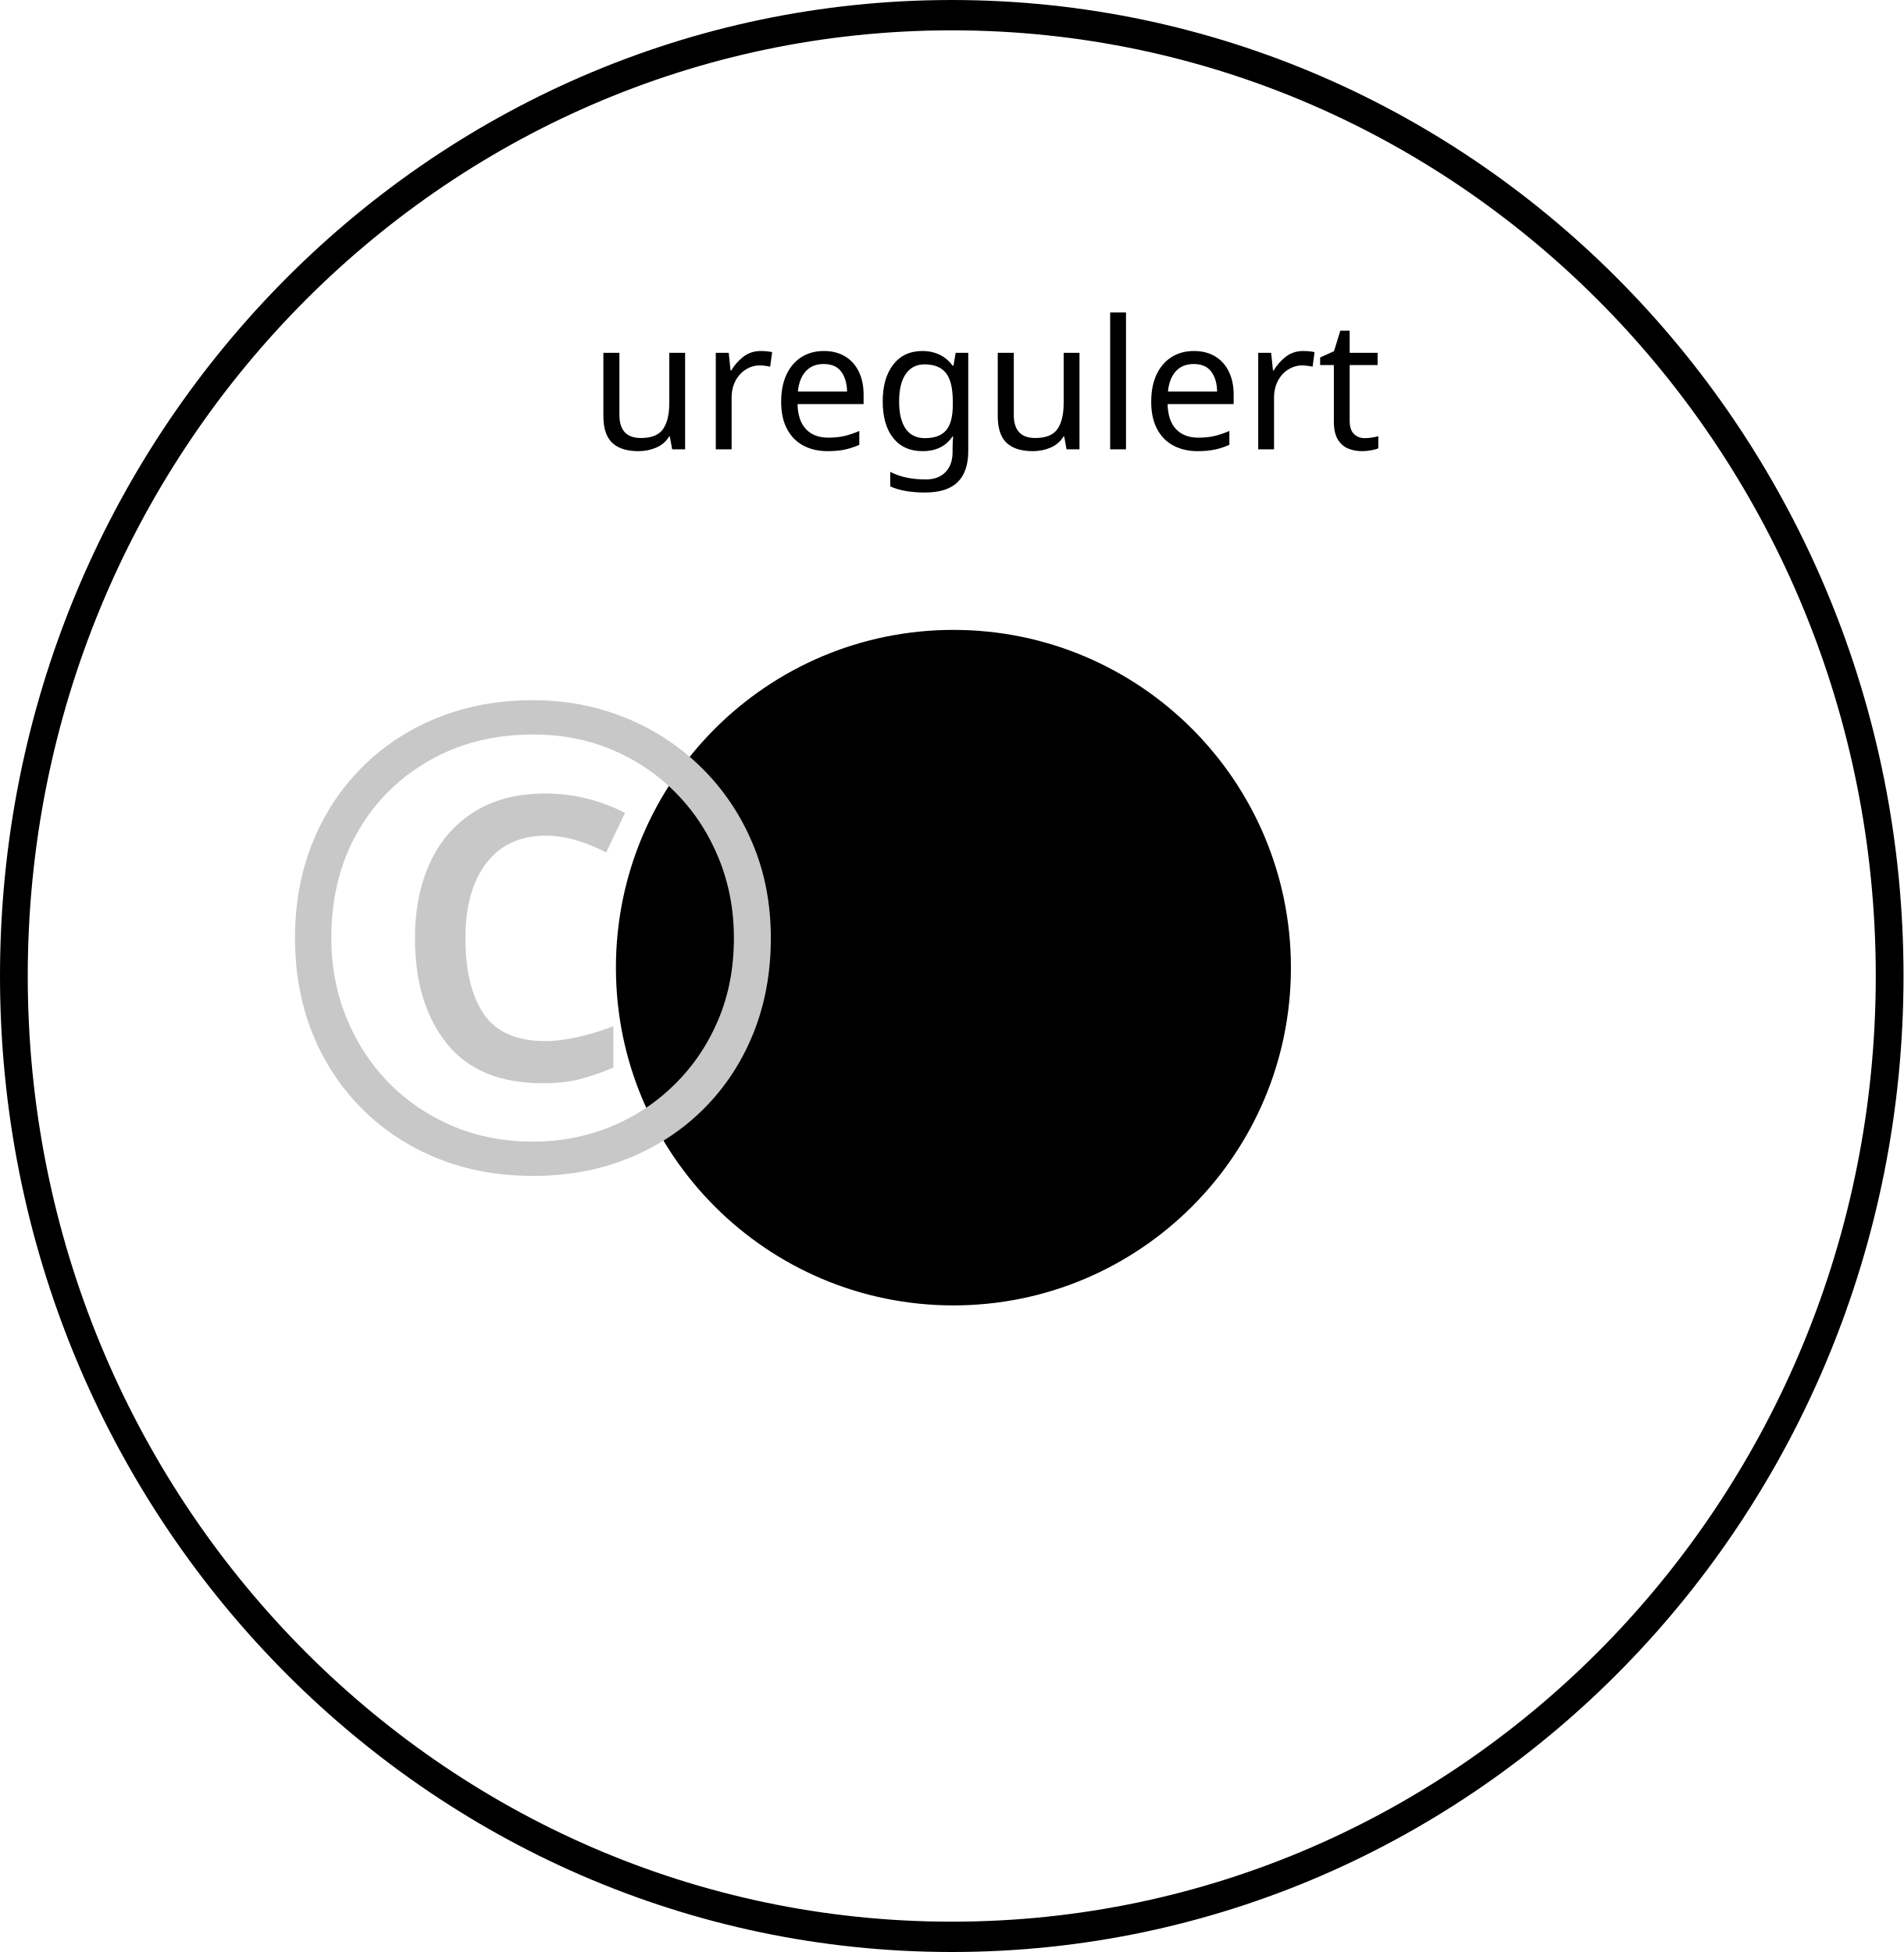
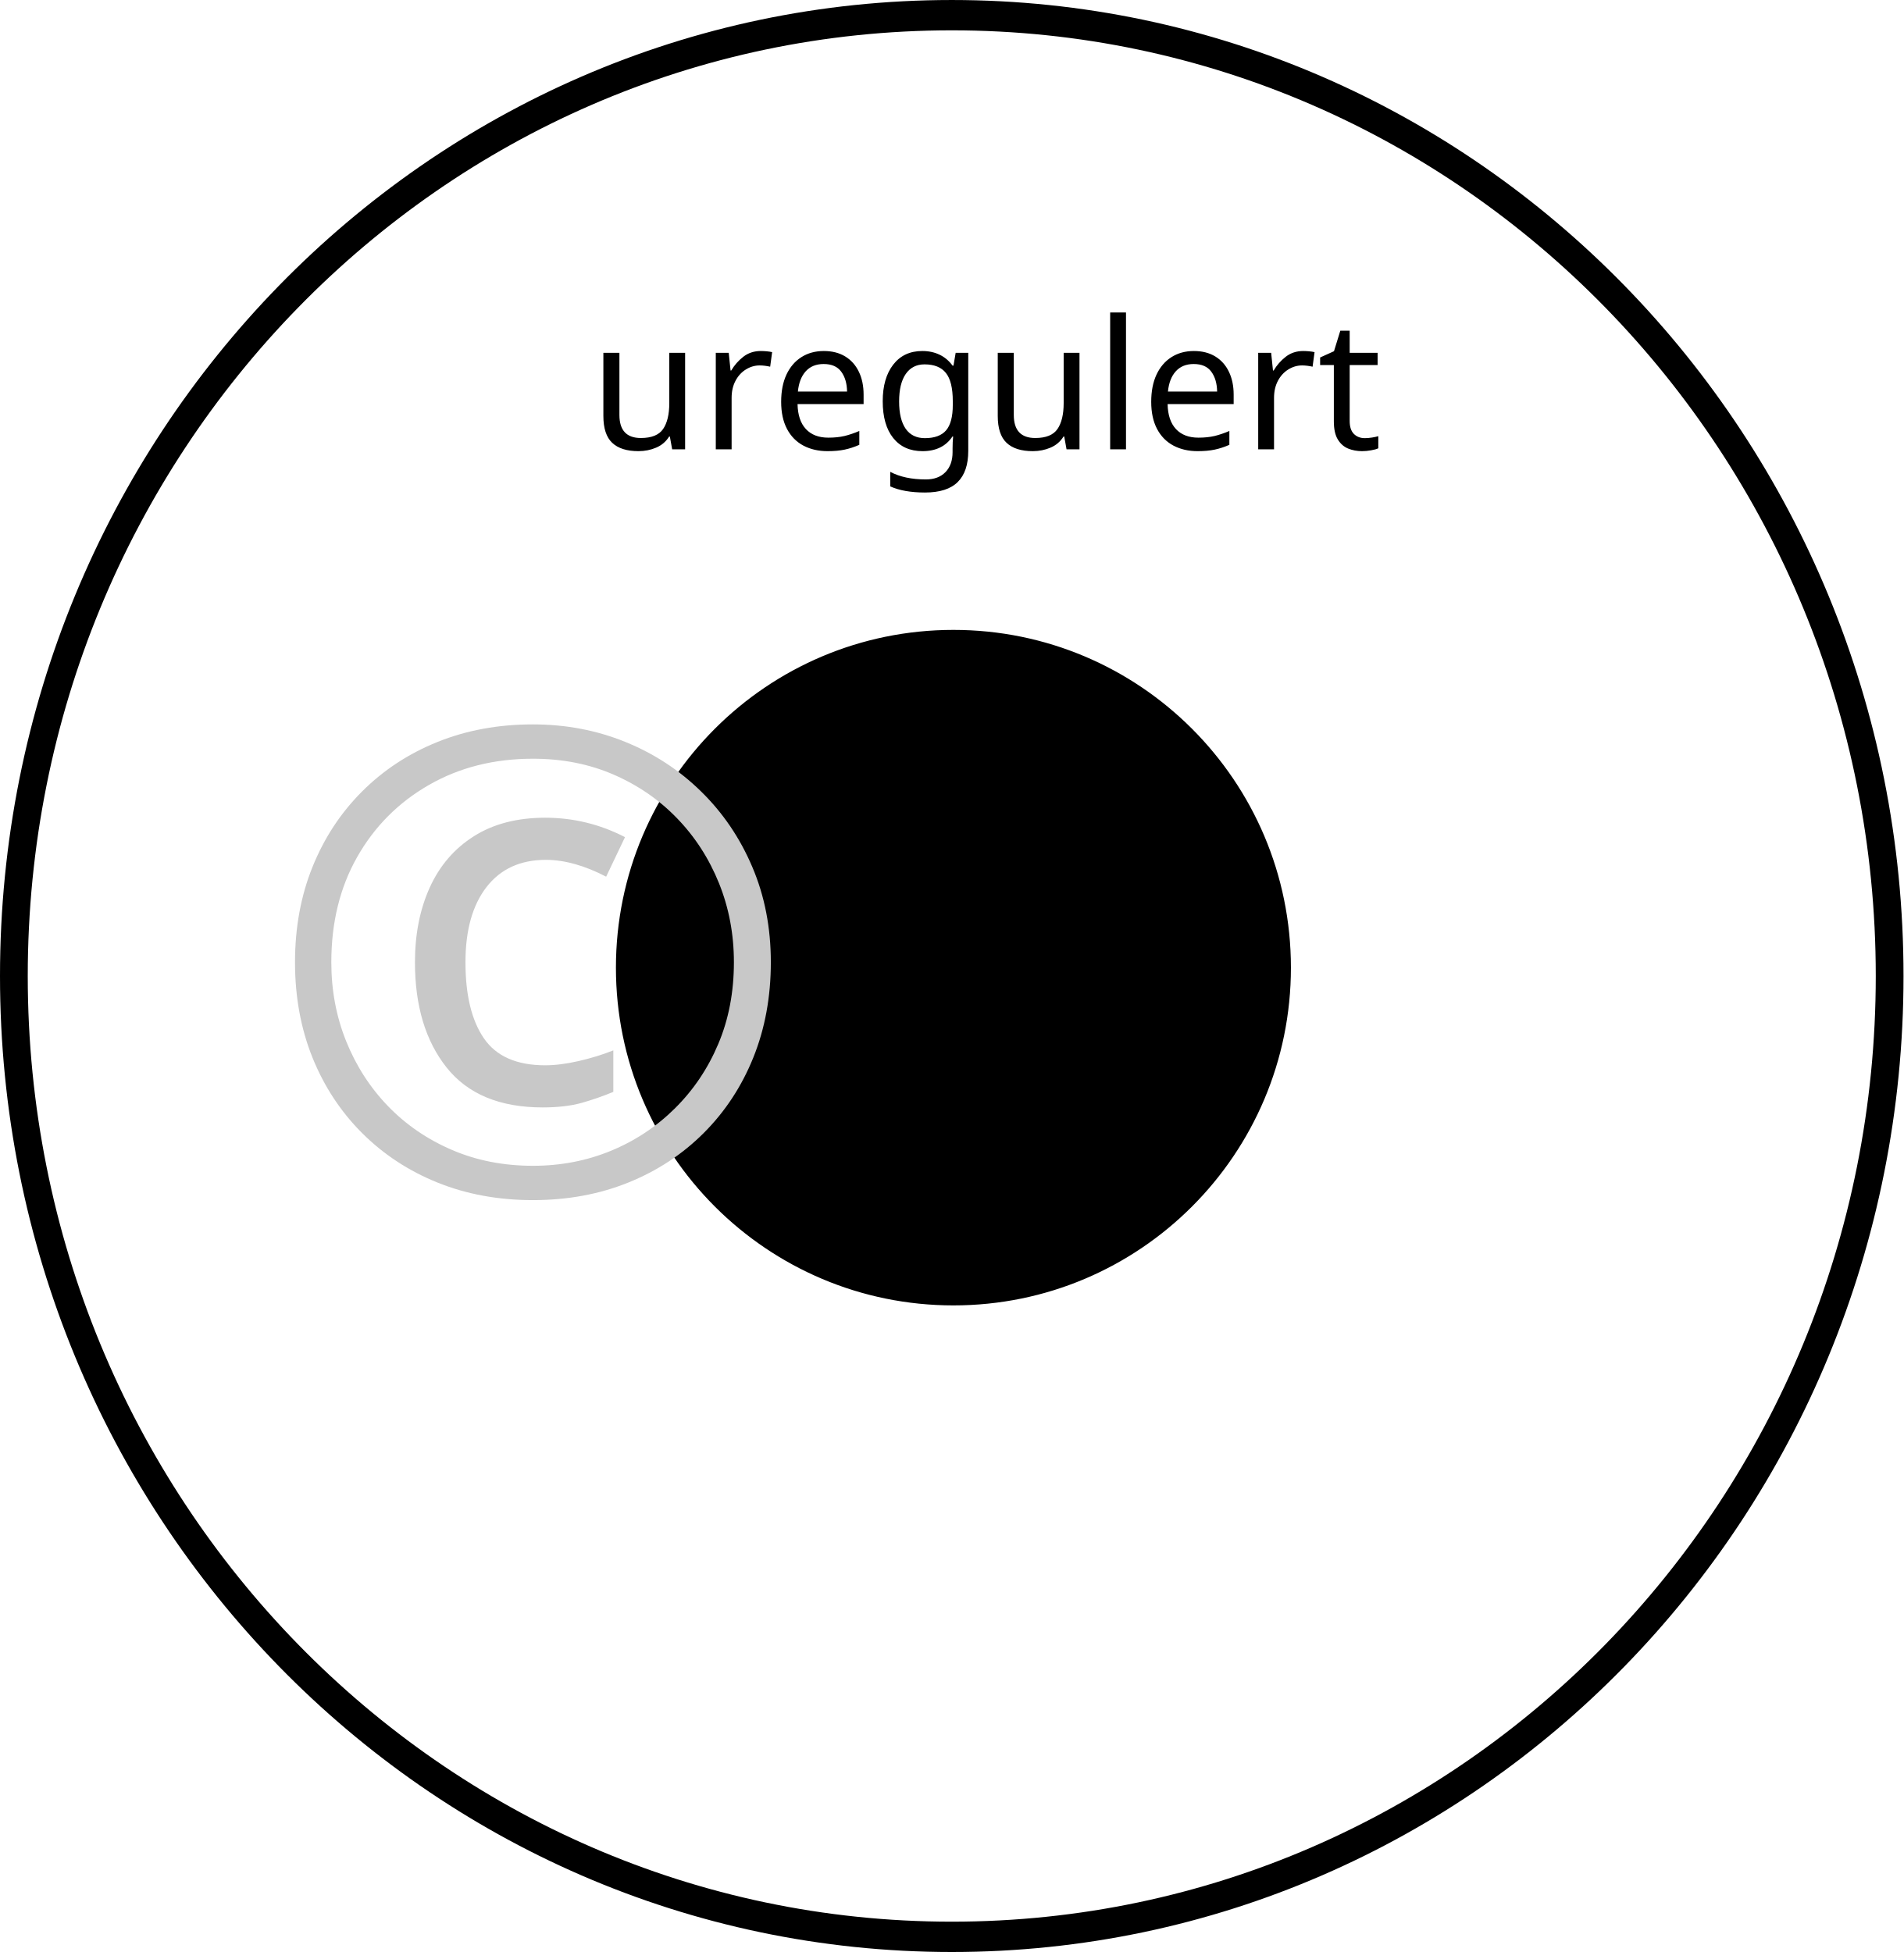
<svg xmlns="http://www.w3.org/2000/svg" width="422.803" height="433.665" id="svg10441" version="1.1">
  <defs id="defs10443" />
  <g id="layer2" style="display:inline" transform="translate(-105.1717,-289.8151)">
    <ellipse style="display:inline;fill:#000000;fill-opacity:1;stroke:#000000;stroke-width:4.058;stroke-miterlimit:4;stroke-dasharray:none;stroke-opacity:1" id="path10588-4" transform="matrix(0.5386443,0,0,0.5745539,-33.94554,182.5054)" cx="651.429" cy="560.934" rx="137.143" ry="128.571" d="m 788.571,560.934 c 0,71.008 -61.401,128.571 -137.143,128.571 -75.742,0 -137.143,-57.563 -137.143,-128.571 0,-71.008 61.401,-128.571 137.143,-128.571 75.742,0 137.143,57.563 137.143,128.571 z" />
  </g>
  <g id="layer1" style="display:inline" transform="translate(-105.1717,-289.8151)">
    <ellipse style="fill:none;stroke:#000000;stroke-width:4.058;stroke-miterlimit:4;stroke-dasharray:none;stroke-opacity:1" id="path10588" transform="matrix(1.518995,0,0,1.660275,-672.9438,-424.6561)" cx="651.429" cy="560.934" rx="137.143" ry="128.571" d="m 788.571,560.934 c 0,71.008 -61.401,128.571 -137.143,128.571 -75.742,0 -137.143,-57.563 -137.143,-128.571 0,-71.008 61.401,-128.571 137.143,-128.571 75.742,0 137.143,57.563 137.143,128.571 z" />
    <text xml:space="preserve" style="font-style:normal;font-variant:normal;font-weight:normal;font-stretch:normal;font-size:40px;line-height:125%;font-family:'Crimson Text';-inkscape-font-specification:'Crimson Text';text-align:start;letter-spacing:0px;word-spacing:0px;writing-mode:lr-tb;text-anchor:start;fill:#000000;fill-opacity:1;stroke:none" x="236.034" y="389.638" id="text11098">
      <tspan id="tspan11100" x="236.034" y="389.638">uregulert</tspan>
    </text>
-     <text xml:space="preserve" style="font-style:normal;font-variant:normal;font-weight:normal;font-stretch:normal;font-size:144px;line-height:125%;font-family:Gentium;-inkscape-font-specification:Gentium;text-align:center;letter-spacing:0px;word-spacing:0px;text-anchor:middle;fill:#c8c8c8;fill-opacity:1;stroke:none" x="317.143" y="549.622" id="text2985">
-       <tspan id="tspan2987" x="317.143" y="549.622">©</tspan>
+     <text xml:space="preserve" style="font-style:normal;font-variant:normal;font-weight:normal;font-stretch:normal;font-size:144px;line-height:125%;font-family:Gentium;-inkscape-font-specification:Gentium;text-align:center;letter-spacing:0px;word-spacing:0px;text-anchor:middle;fill:#c8c8c8;fill-opacity:1;stroke:none" x="317.143" y="555" id="text2985">
+       <tspan id="tspan2987" x="317.143" y="555">©</tspan>
    </text>
  </g>
</svg>
